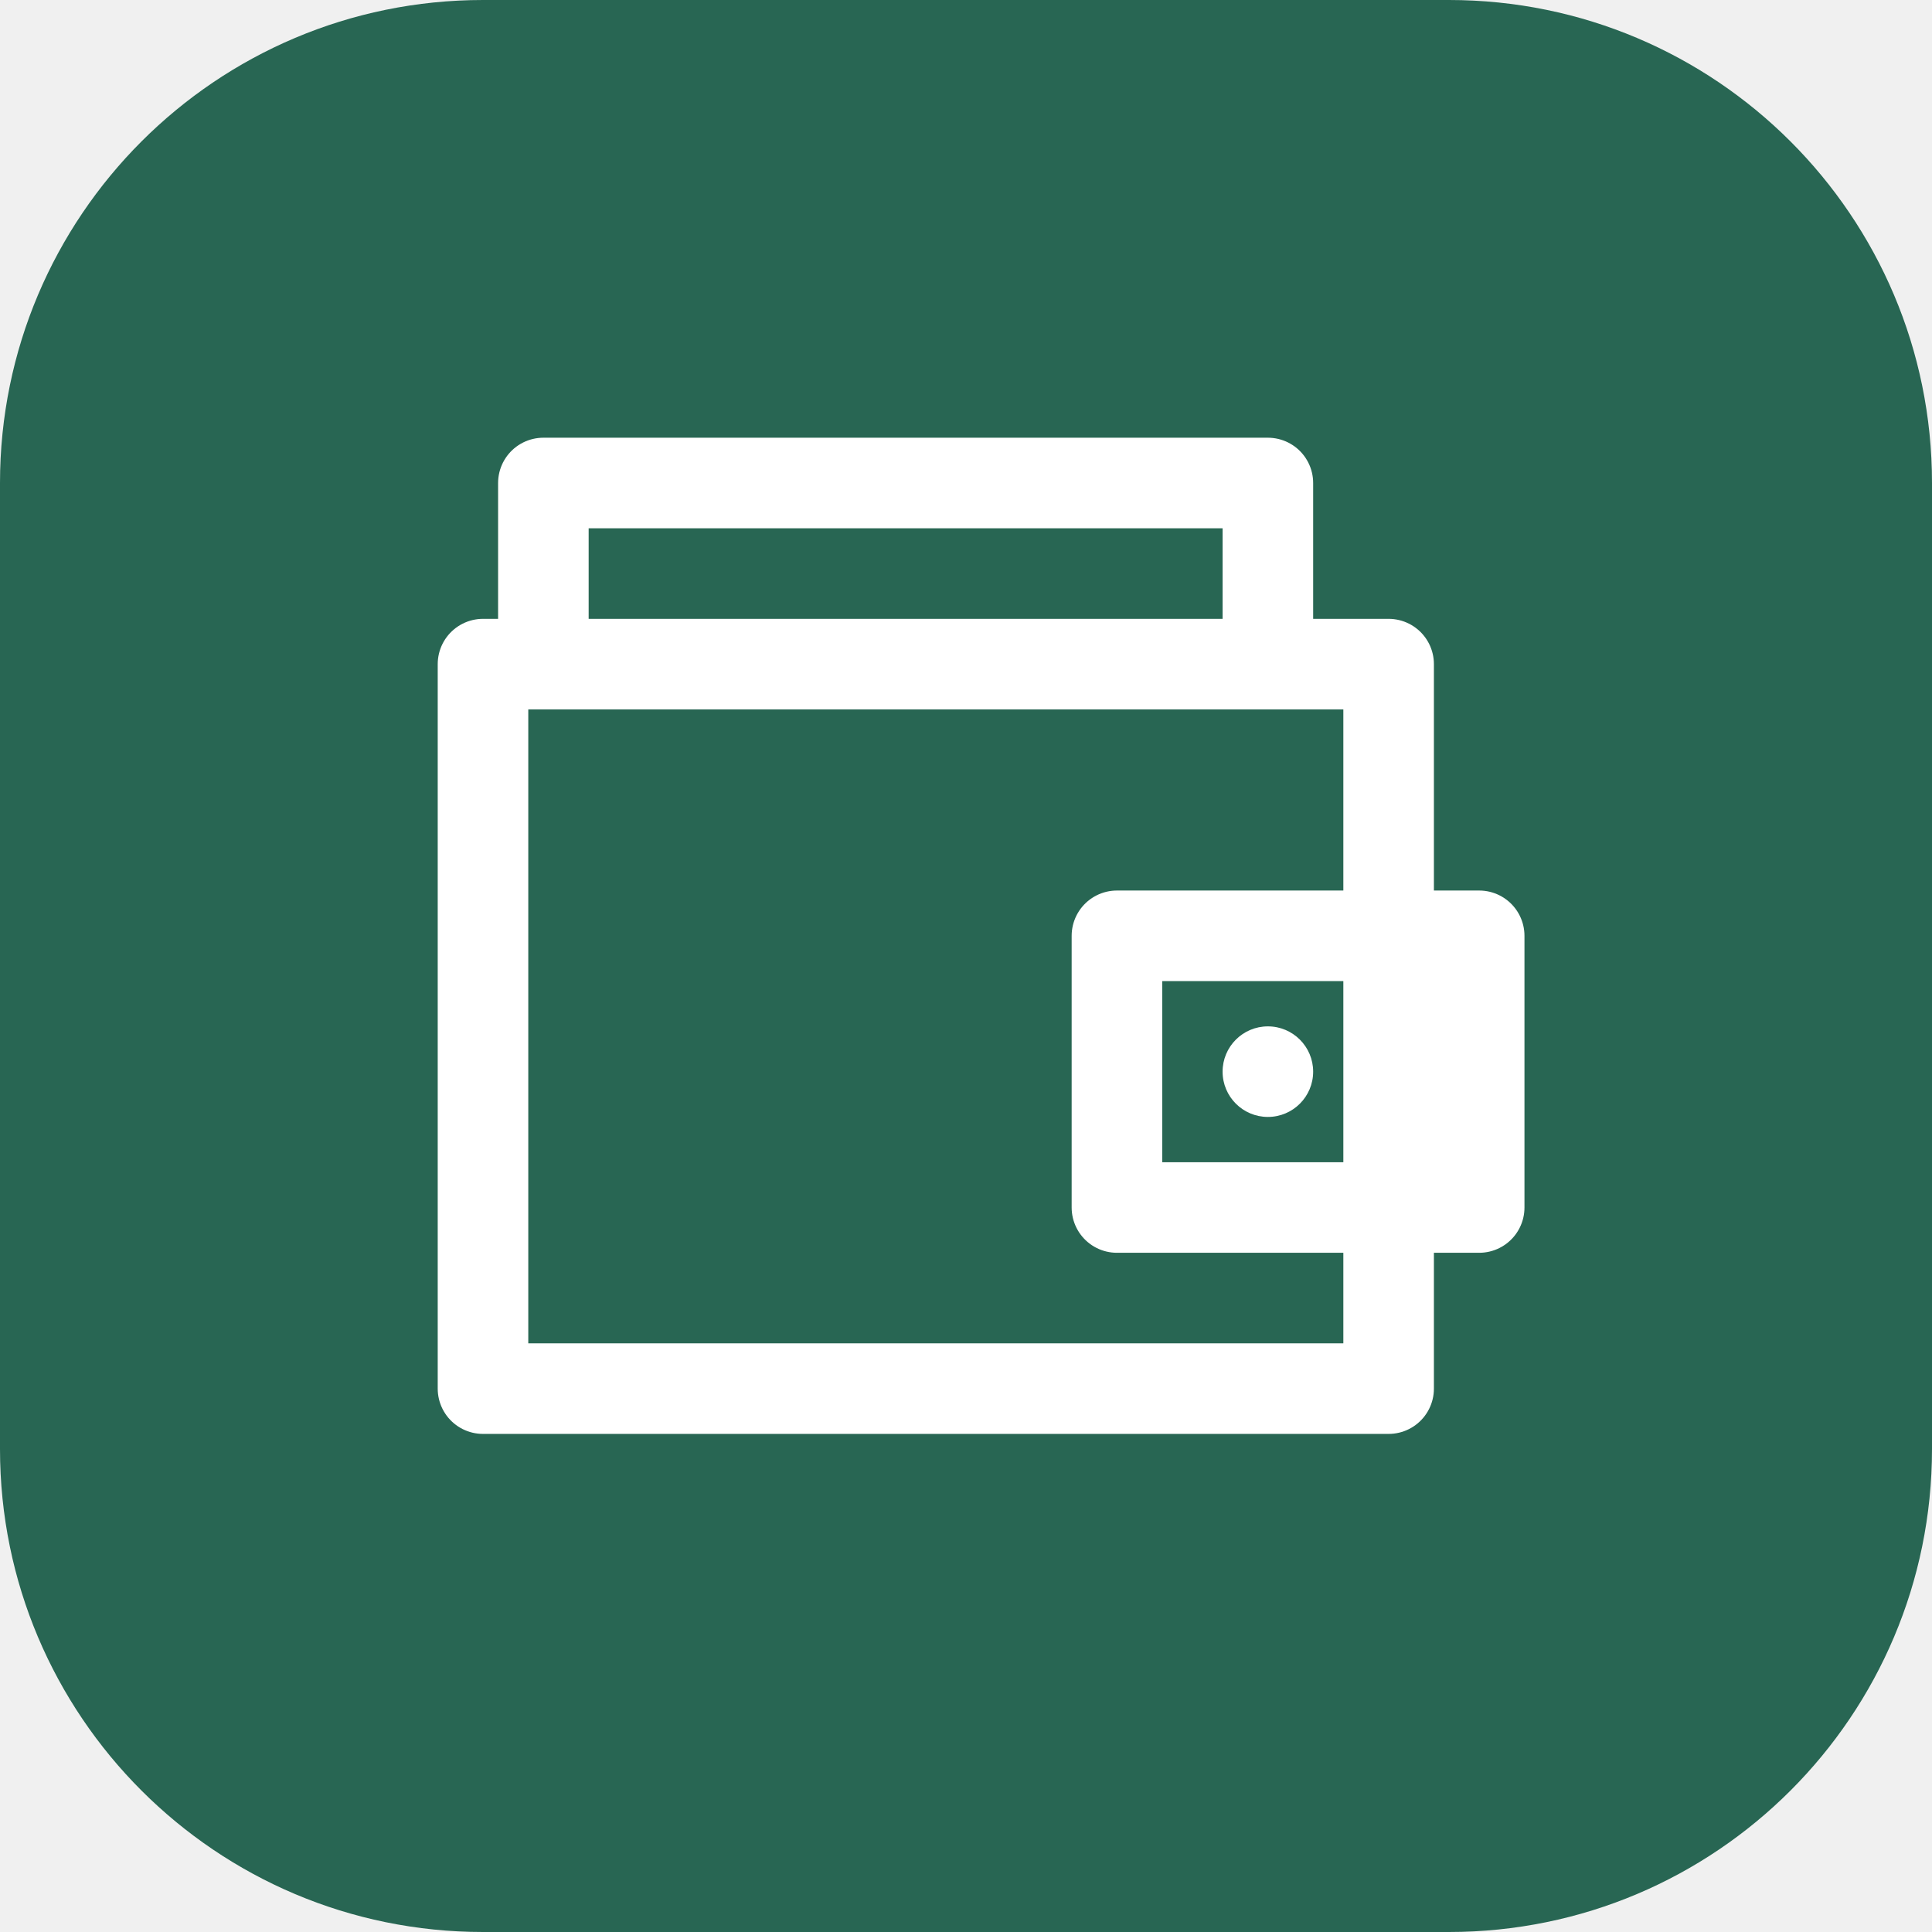
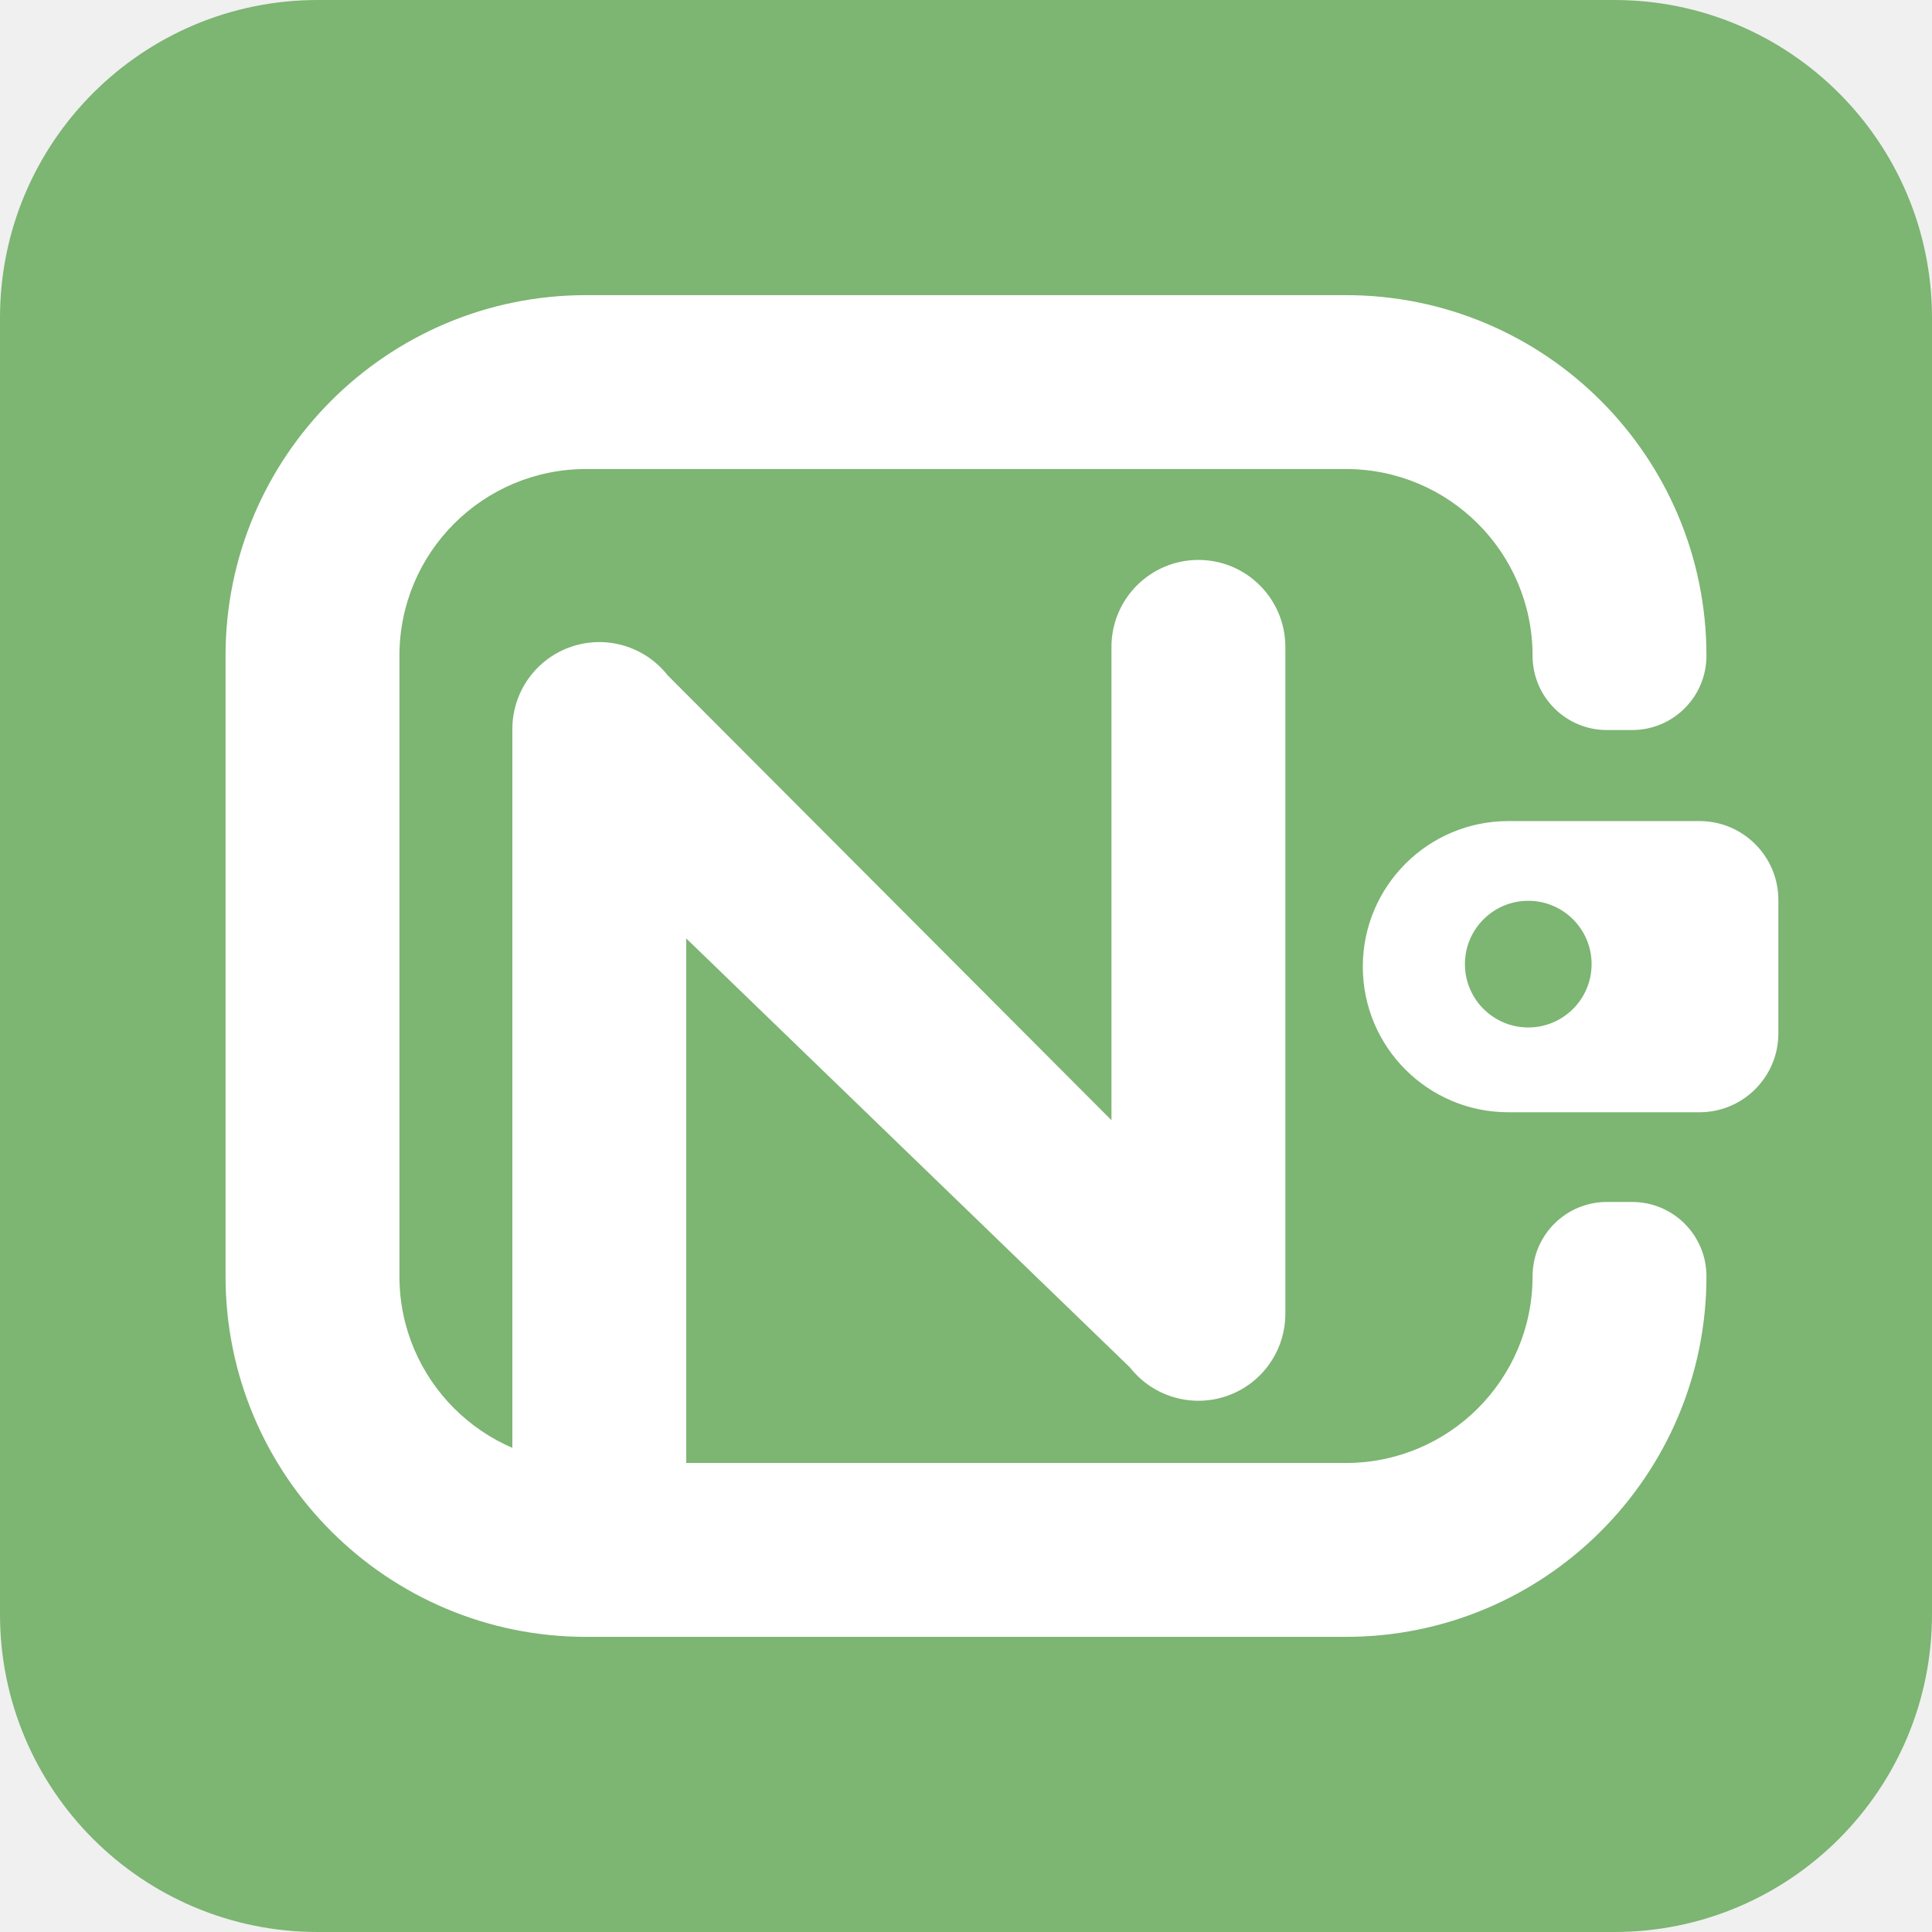
- <svg xmlns="http://www.w3.org/2000/svg" viewBox="0 0 64 64">
-   <rect width="64" height="64" rx="16" fill="#286653" />
-   <path d="M16 22h30v24H16zM18 22v-6h24v6m-5 9h12v9H37z" fill="none" stroke="#fff" stroke-width="3" stroke-linejoin="round" />
-   <circle cx="42" cy="35.5" r="1.5" fill="#fff" />
+ <svg xmlns="http://www.w3.org/2000/svg" viewBox="0 0 500 500">
+   <defs>
+     <style>
+       .cls-1{fill:#7db573}
+       .cls-2{fill:#ffffff}
+     </style>
+   </defs>
+   <g id="Layer_1" data-name="Layer 1">
+     <path d="M82.242 0 L417.758 0 C463.179 0 500 36.821 500 82.242 L500 417.758 C500 463.179 463.179 500 417.758 500 L82.242 500 C36.821 500 0 463.179 0 417.758 L0 82.242 C0 36.821 36.821 0 82.242 0 Z" class="cls-1" />
+     <g>
+       <path d="M58.372 169.702 C58.372 118.163 100.153 76.382 151.692 76.382 L348.308 76.382 C399.847 76.382 441.628 118.163 441.628 169.702 L441.628 169.702 C441.628 180.323 433.017 188.934 422.396 188.934 L415.86 188.934 C405.238 188.934 396.628 180.323 396.628 169.702 L396.628 169.702 C396.628 143.002 375.008 121.382 348.308 121.382 L151.692 121.382 C124.992 121.382 103.372 143.002 103.372 169.702 L103.372 330.298 C103.372 356.998 124.992 378.618 151.692 378.618 L348.308 378.618 C375.008 378.618 396.628 356.998 396.628 330.298 L396.628 330.298 C396.628 319.677 405.238 311.066 415.86 311.066 L422.396 311.066 C433.017 311.066 441.628 319.677 441.628 330.298 L441.628 330.298 C441.628 381.837 399.847 423.618 348.308 423.618 L151.692 423.618 C100.153 423.618 58.372 381.837 58.372 330.298 Z" class="cls-2" />
+       <path d="M352.695 250.172 C352.695 229.362 369.565 212.492 390.375 212.492 L439.82 212.492 C451.098 212.492 460.241 221.635 460.241 232.914 L460.241 267.431 C460.241 278.709 451.098 287.852 439.82 287.852 L390.375 287.852 C369.565 287.852 352.695 270.982 352.695 250.172 Z M395.515 233.125 C386.463 233.125 379.124 240.464 379.124 249.516 C379.124 258.568 386.463 265.906 395.515 265.906 C404.567 265.906 411.905 258.568 411.905 249.516 C411.905 240.464 404.567 233.125 395.515 233.125 Z" class="cls-2" />
+       <path d="M172.783 174.762 L287.645 289.91 L287.645 167.41 C287.645 154.984 297.719 144.91 310.145 144.91 C322.571 144.91 332.645 154.984 332.645 167.41 L332.645 340.015 C332.645 349.605 326.567 358.14 317.505 361.277 C308.443 364.414 298.389 361.463 292.46 353.926 L177.598 242.868 L177.598 385.951 C177.598 398.378 167.525 408.451 155.098 408.451 C142.672 408.451 132.598 398.378 132.598 385.951 L132.598 188.672 C132.598 179.083 138.676 170.547 147.738 167.41 C156.8 164.273 166.854 167.225 172.783 174.762 Z" class="cls-2" />
+     </g>
+   </g>
</svg>
